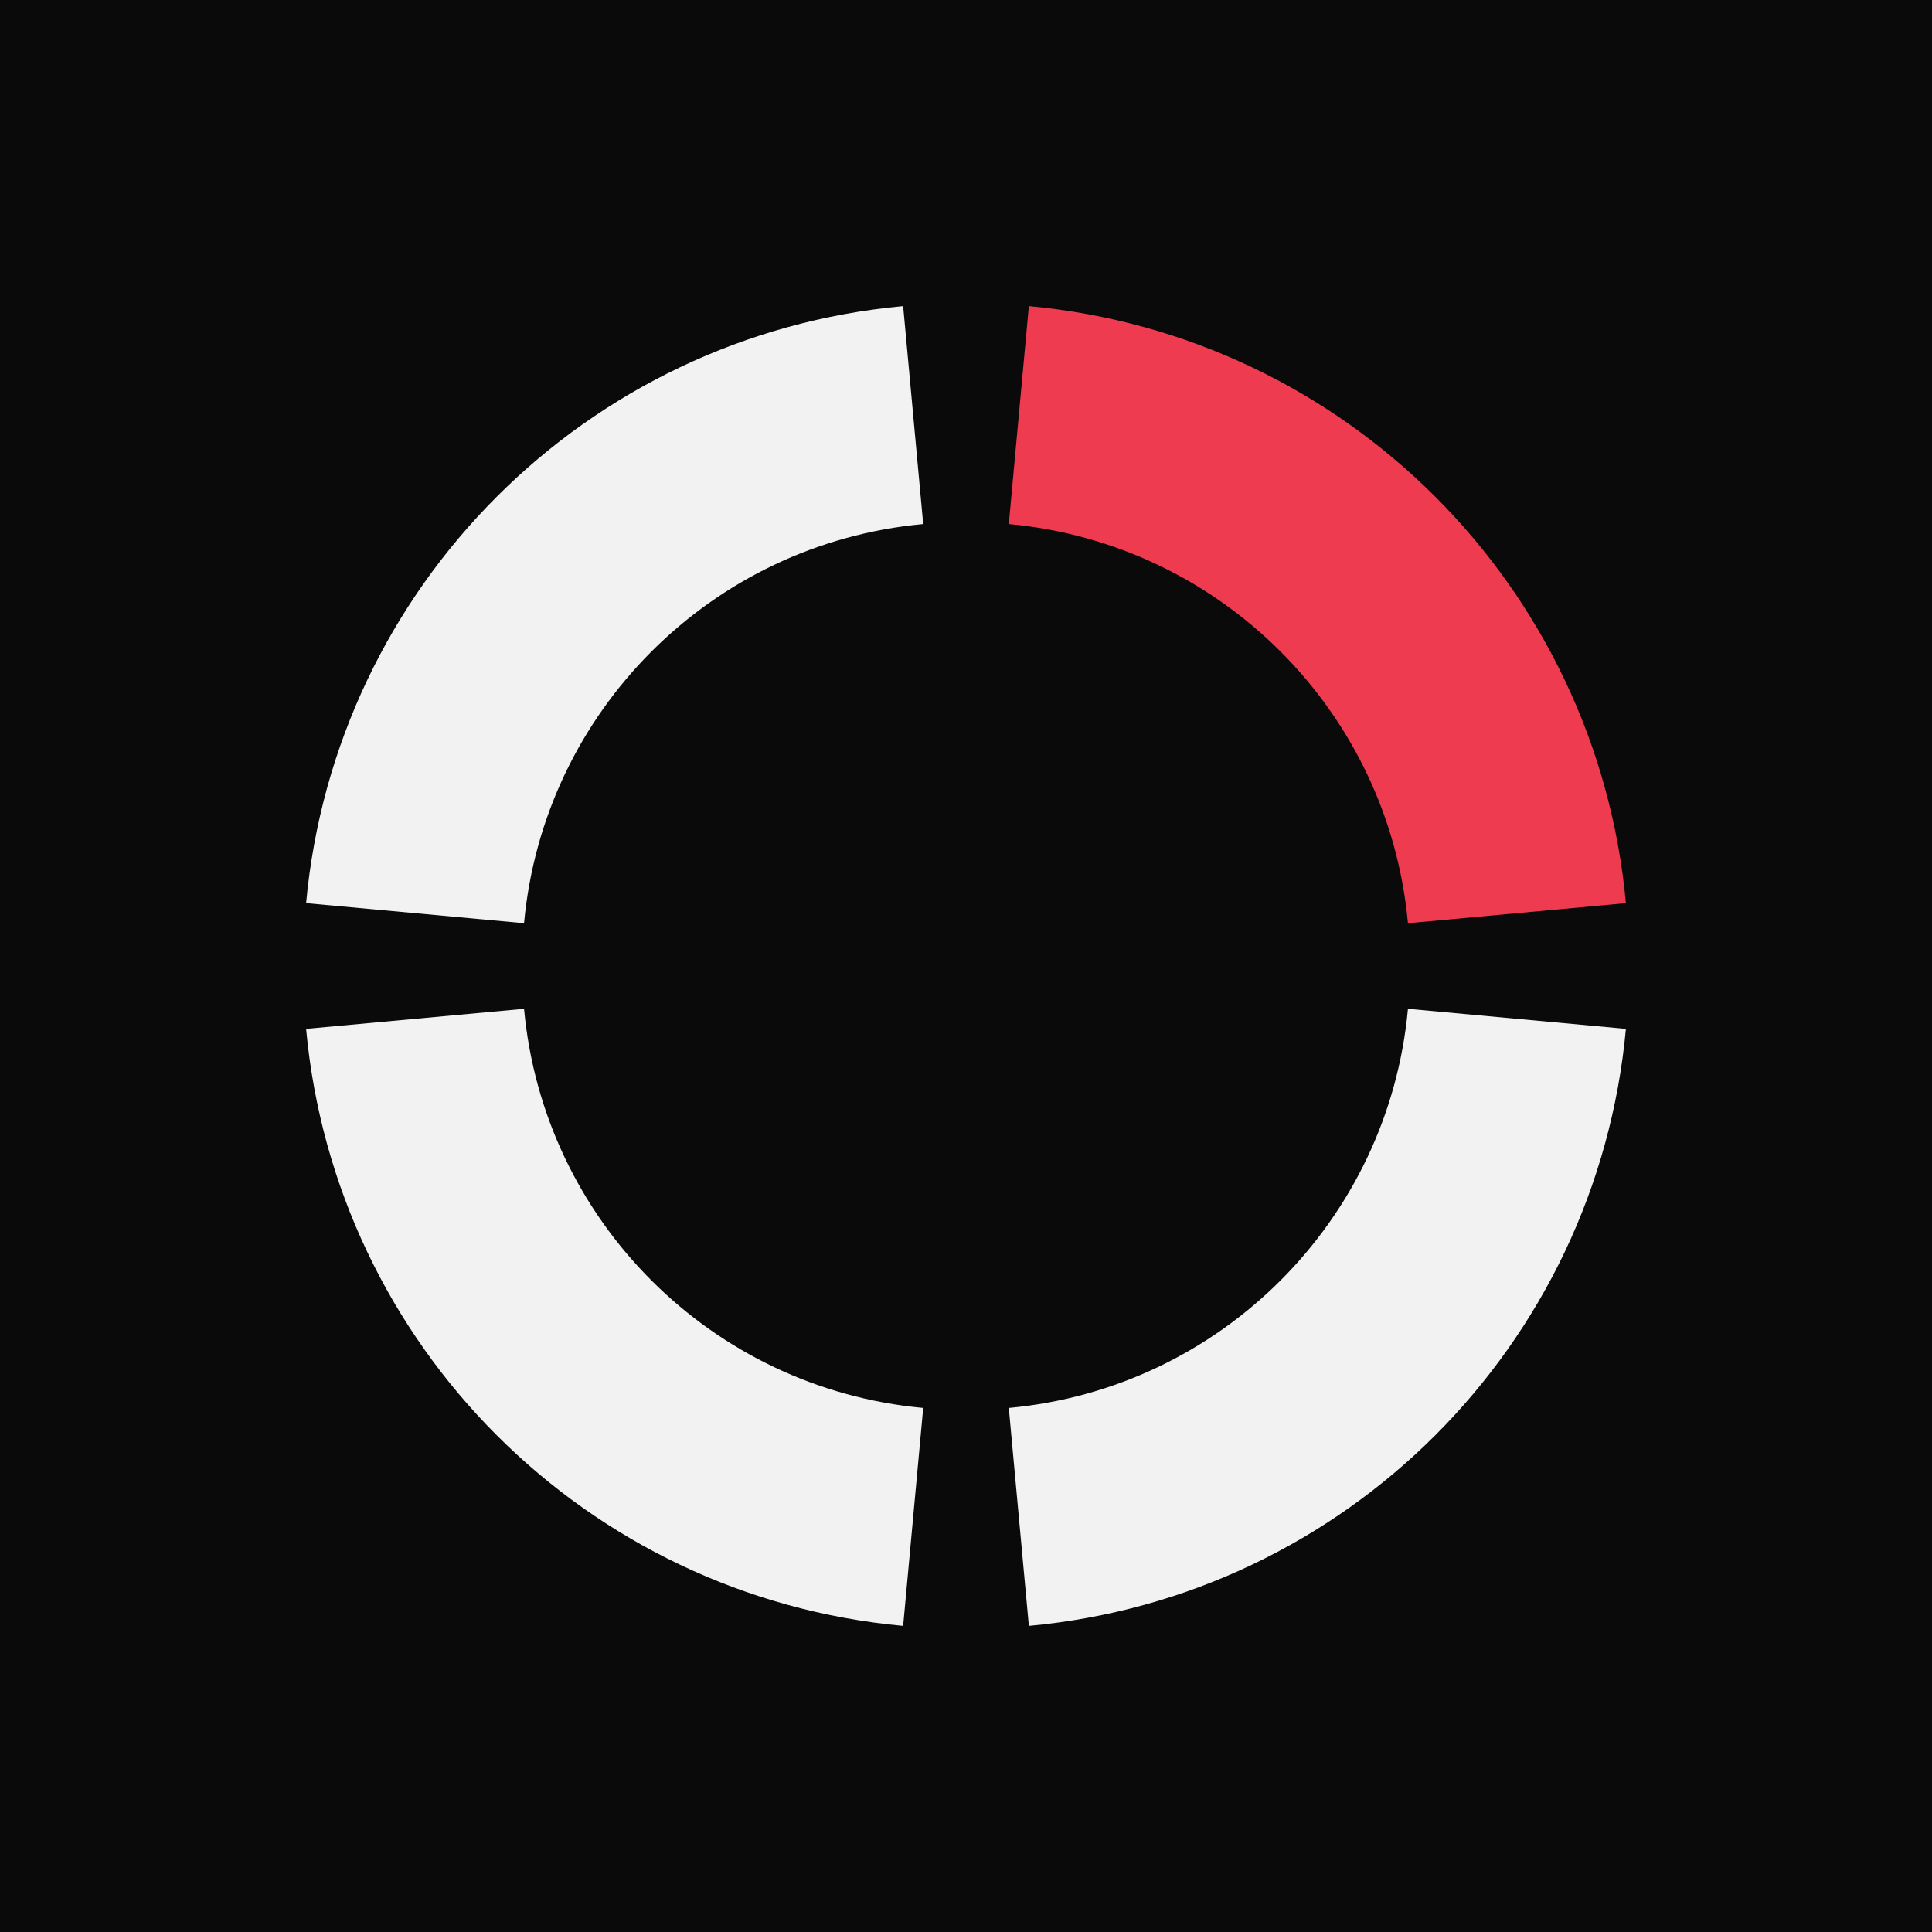
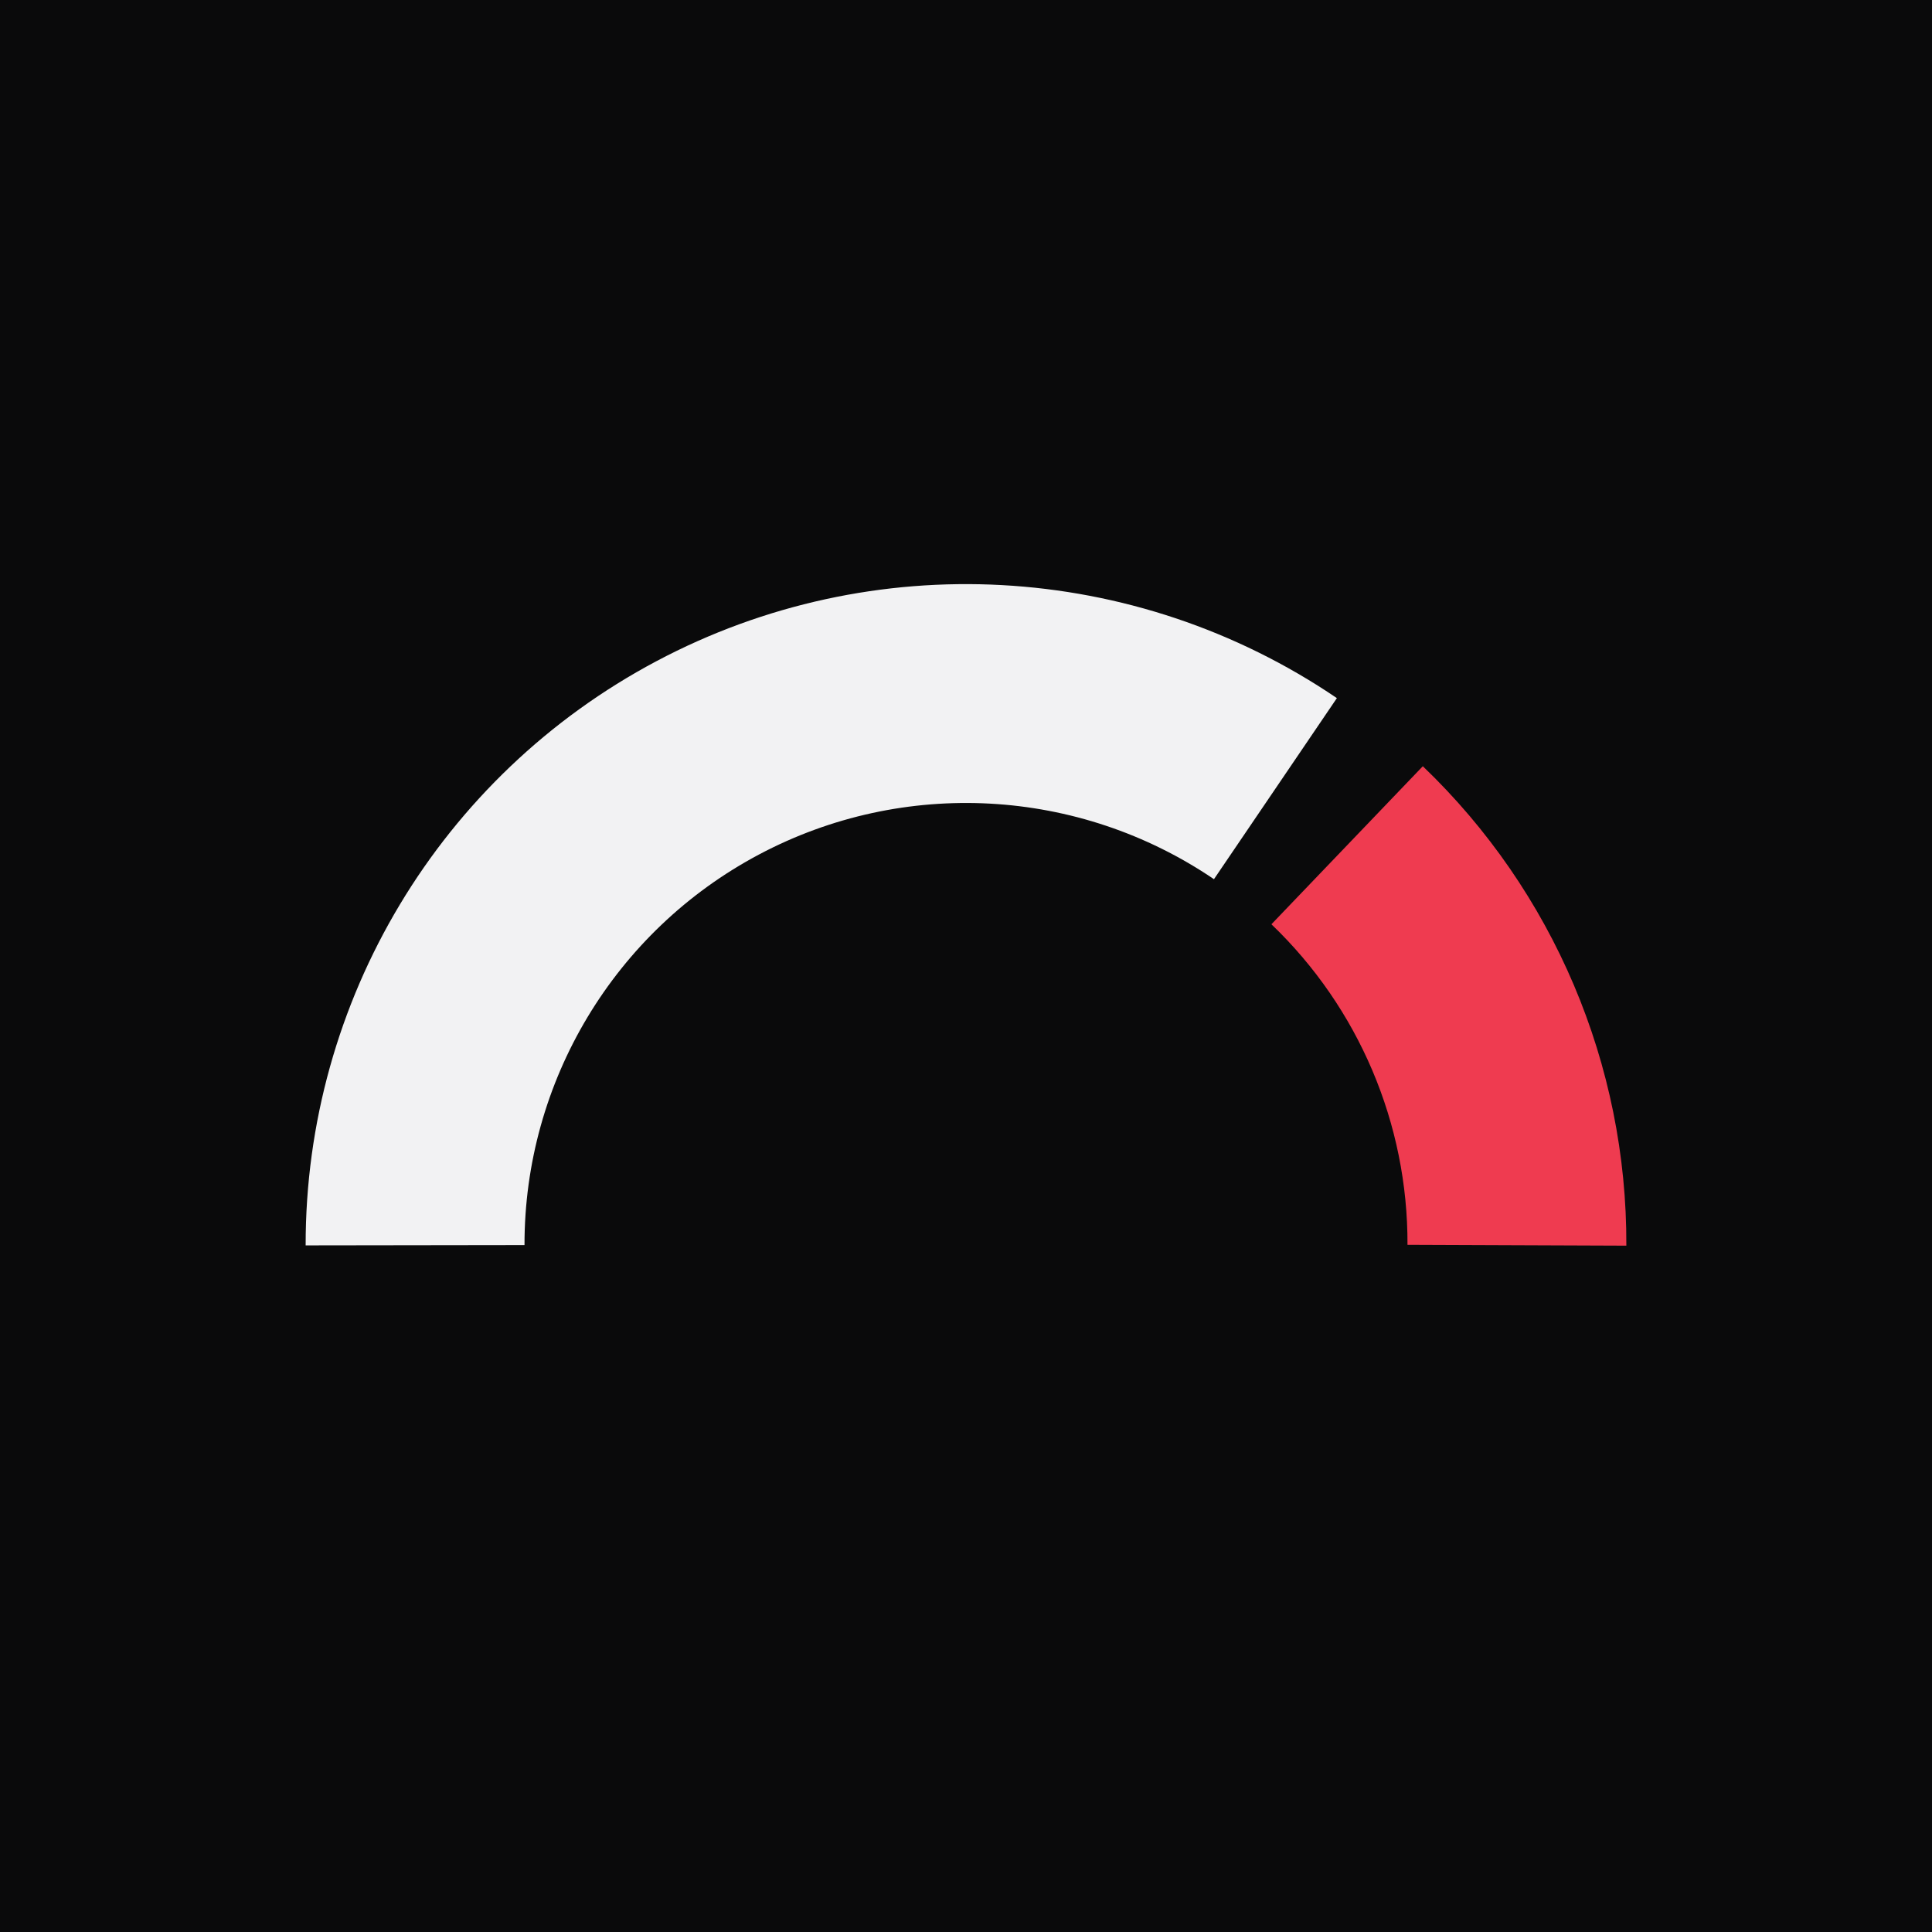
<svg xmlns="http://www.w3.org/2000/svg" viewBox="0 0 512 512">
  <rect width="512" height="512" fill="#0A0A0B" />
  <g fill="none" stroke-width="58">
-     <path d="M270 110A146 146 0 0 1 402 242" stroke="#EF3B50" />
-     <path d="M402 270A146 146 0 0 1 270 402" stroke="#F2F2F3" />
-     <path d="M242 402A146 146 0 0 1 110 270" stroke="#F2F2F3" />
-     <path d="M110 242A146 146 0 0 1 242 110" stroke="#F2F2F3" />
+     <path d="M110 330A146 146 0 0 1 338 209" stroke="#F2F2F3" />
+     <path d="M357 224A146 146 0 0 1 402 330" stroke="#EF3B50" />
  </g>
</svg>
